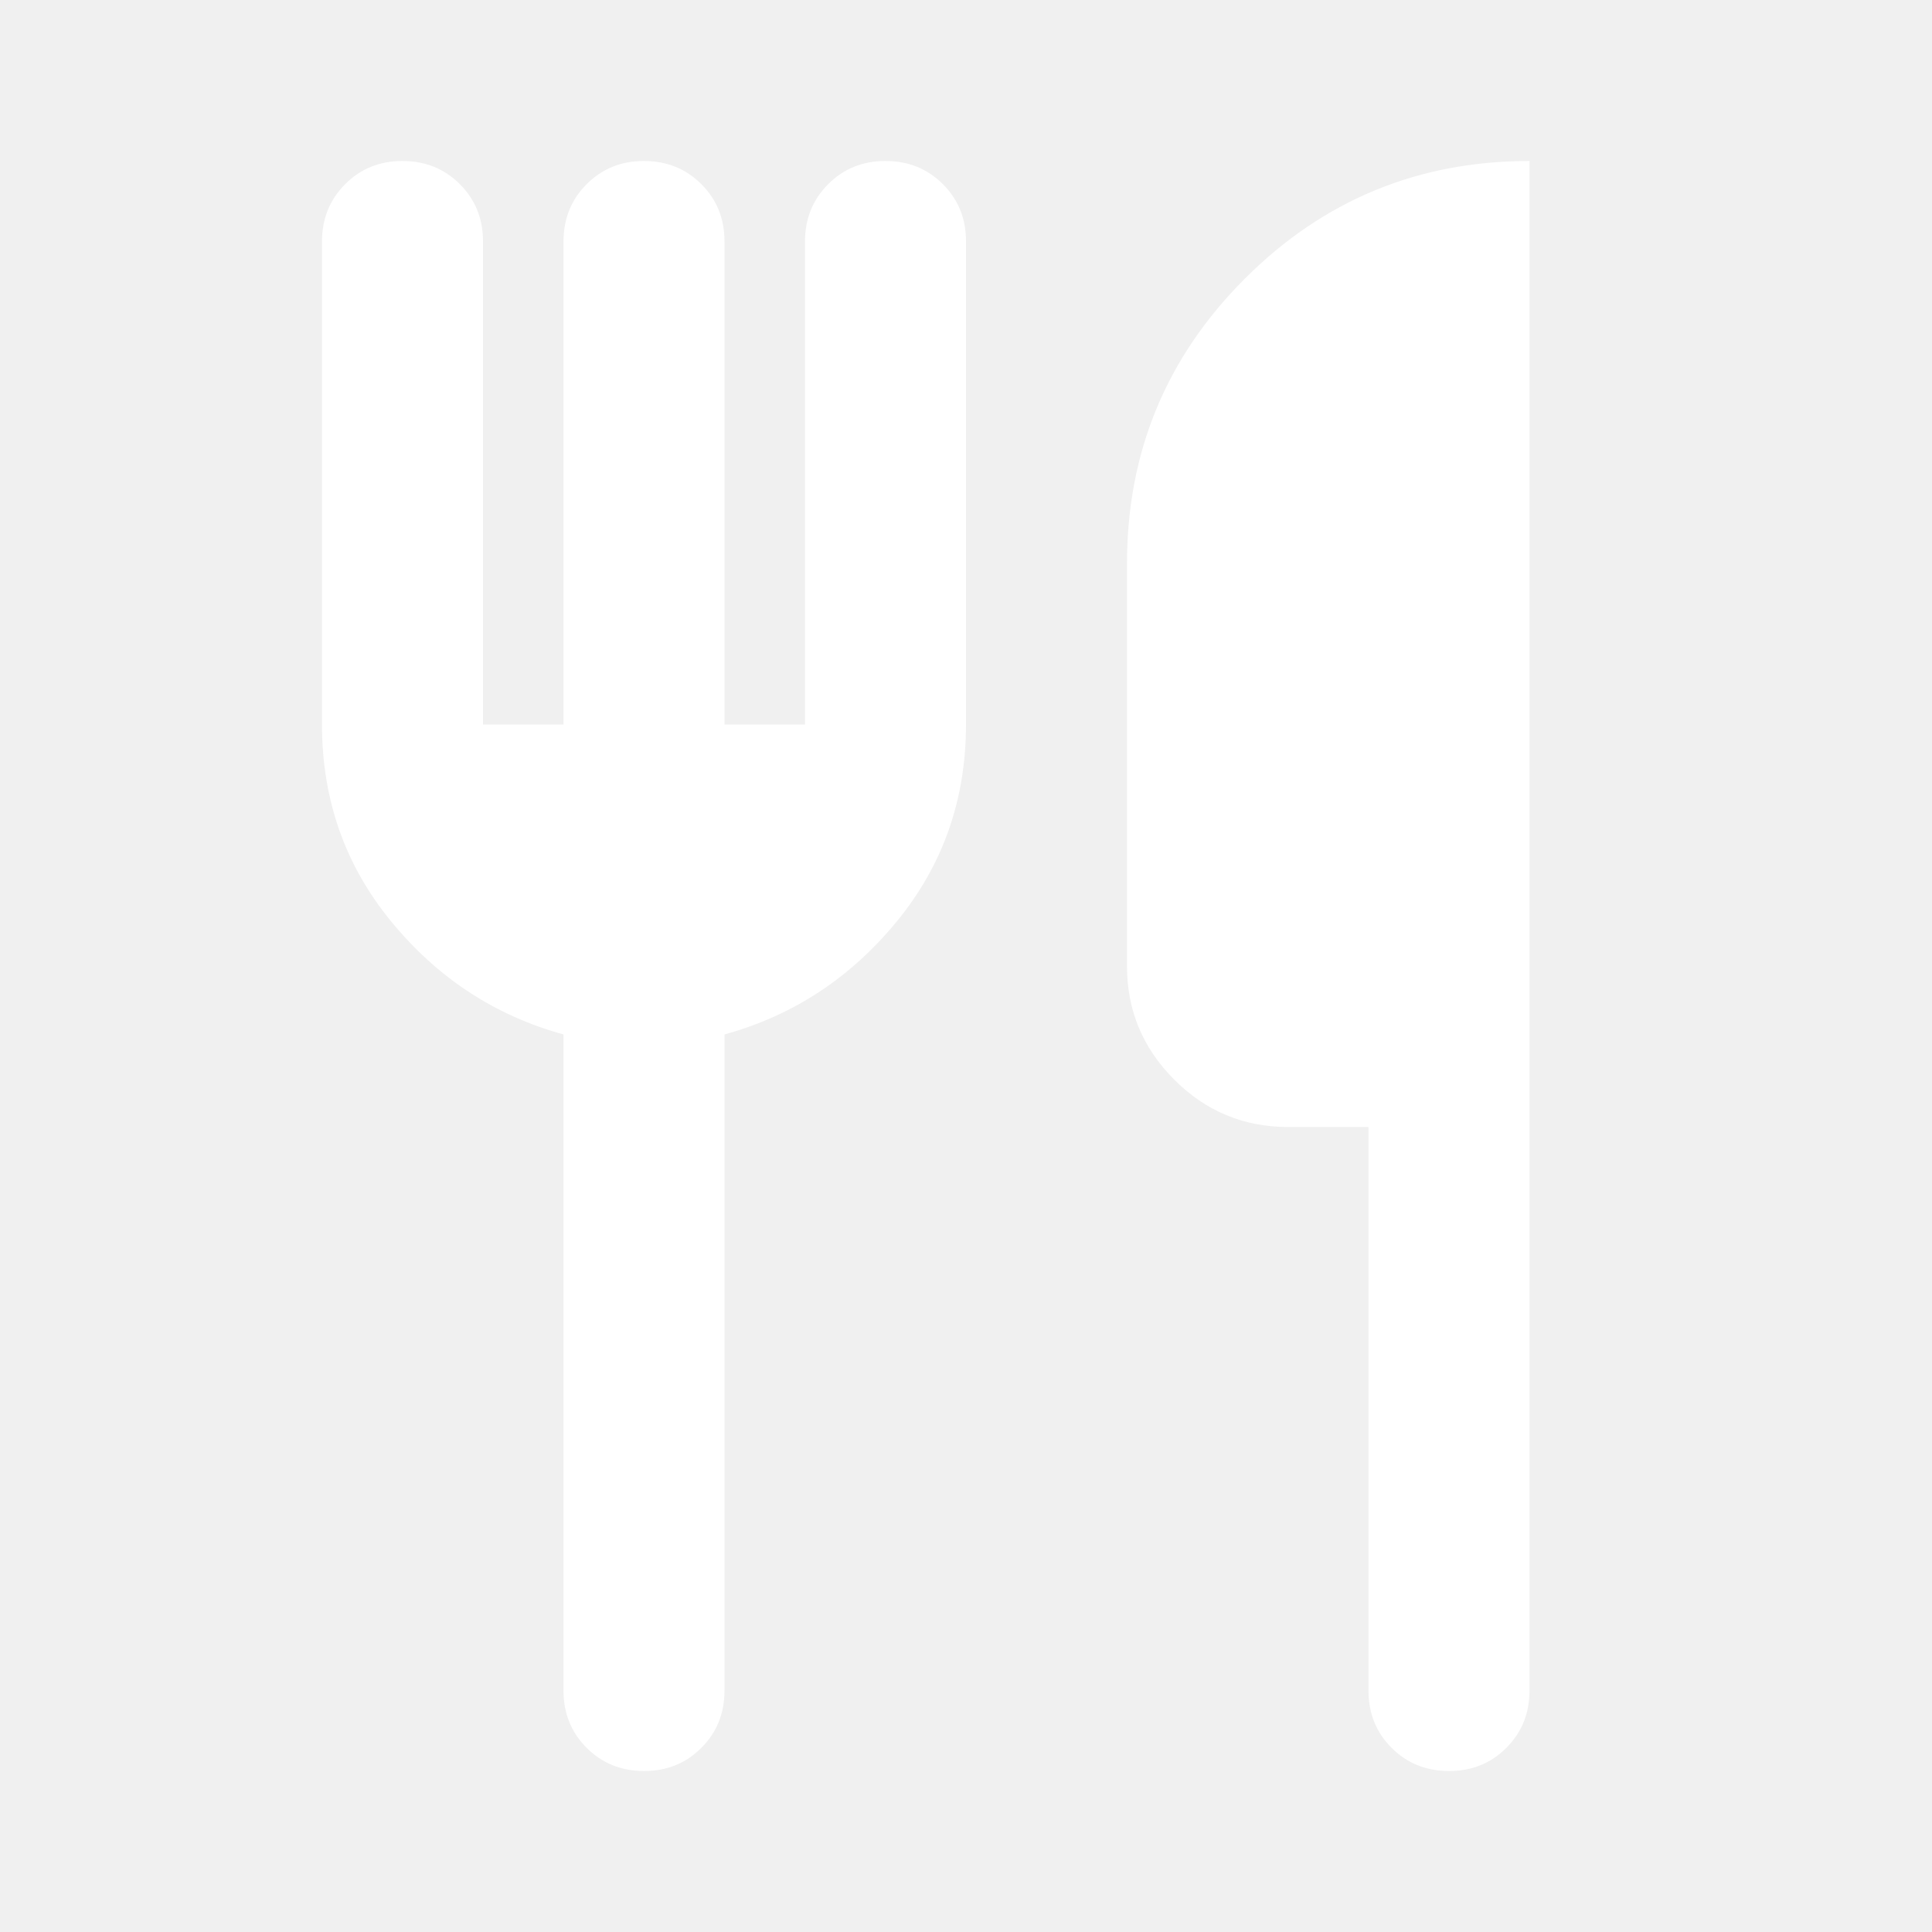
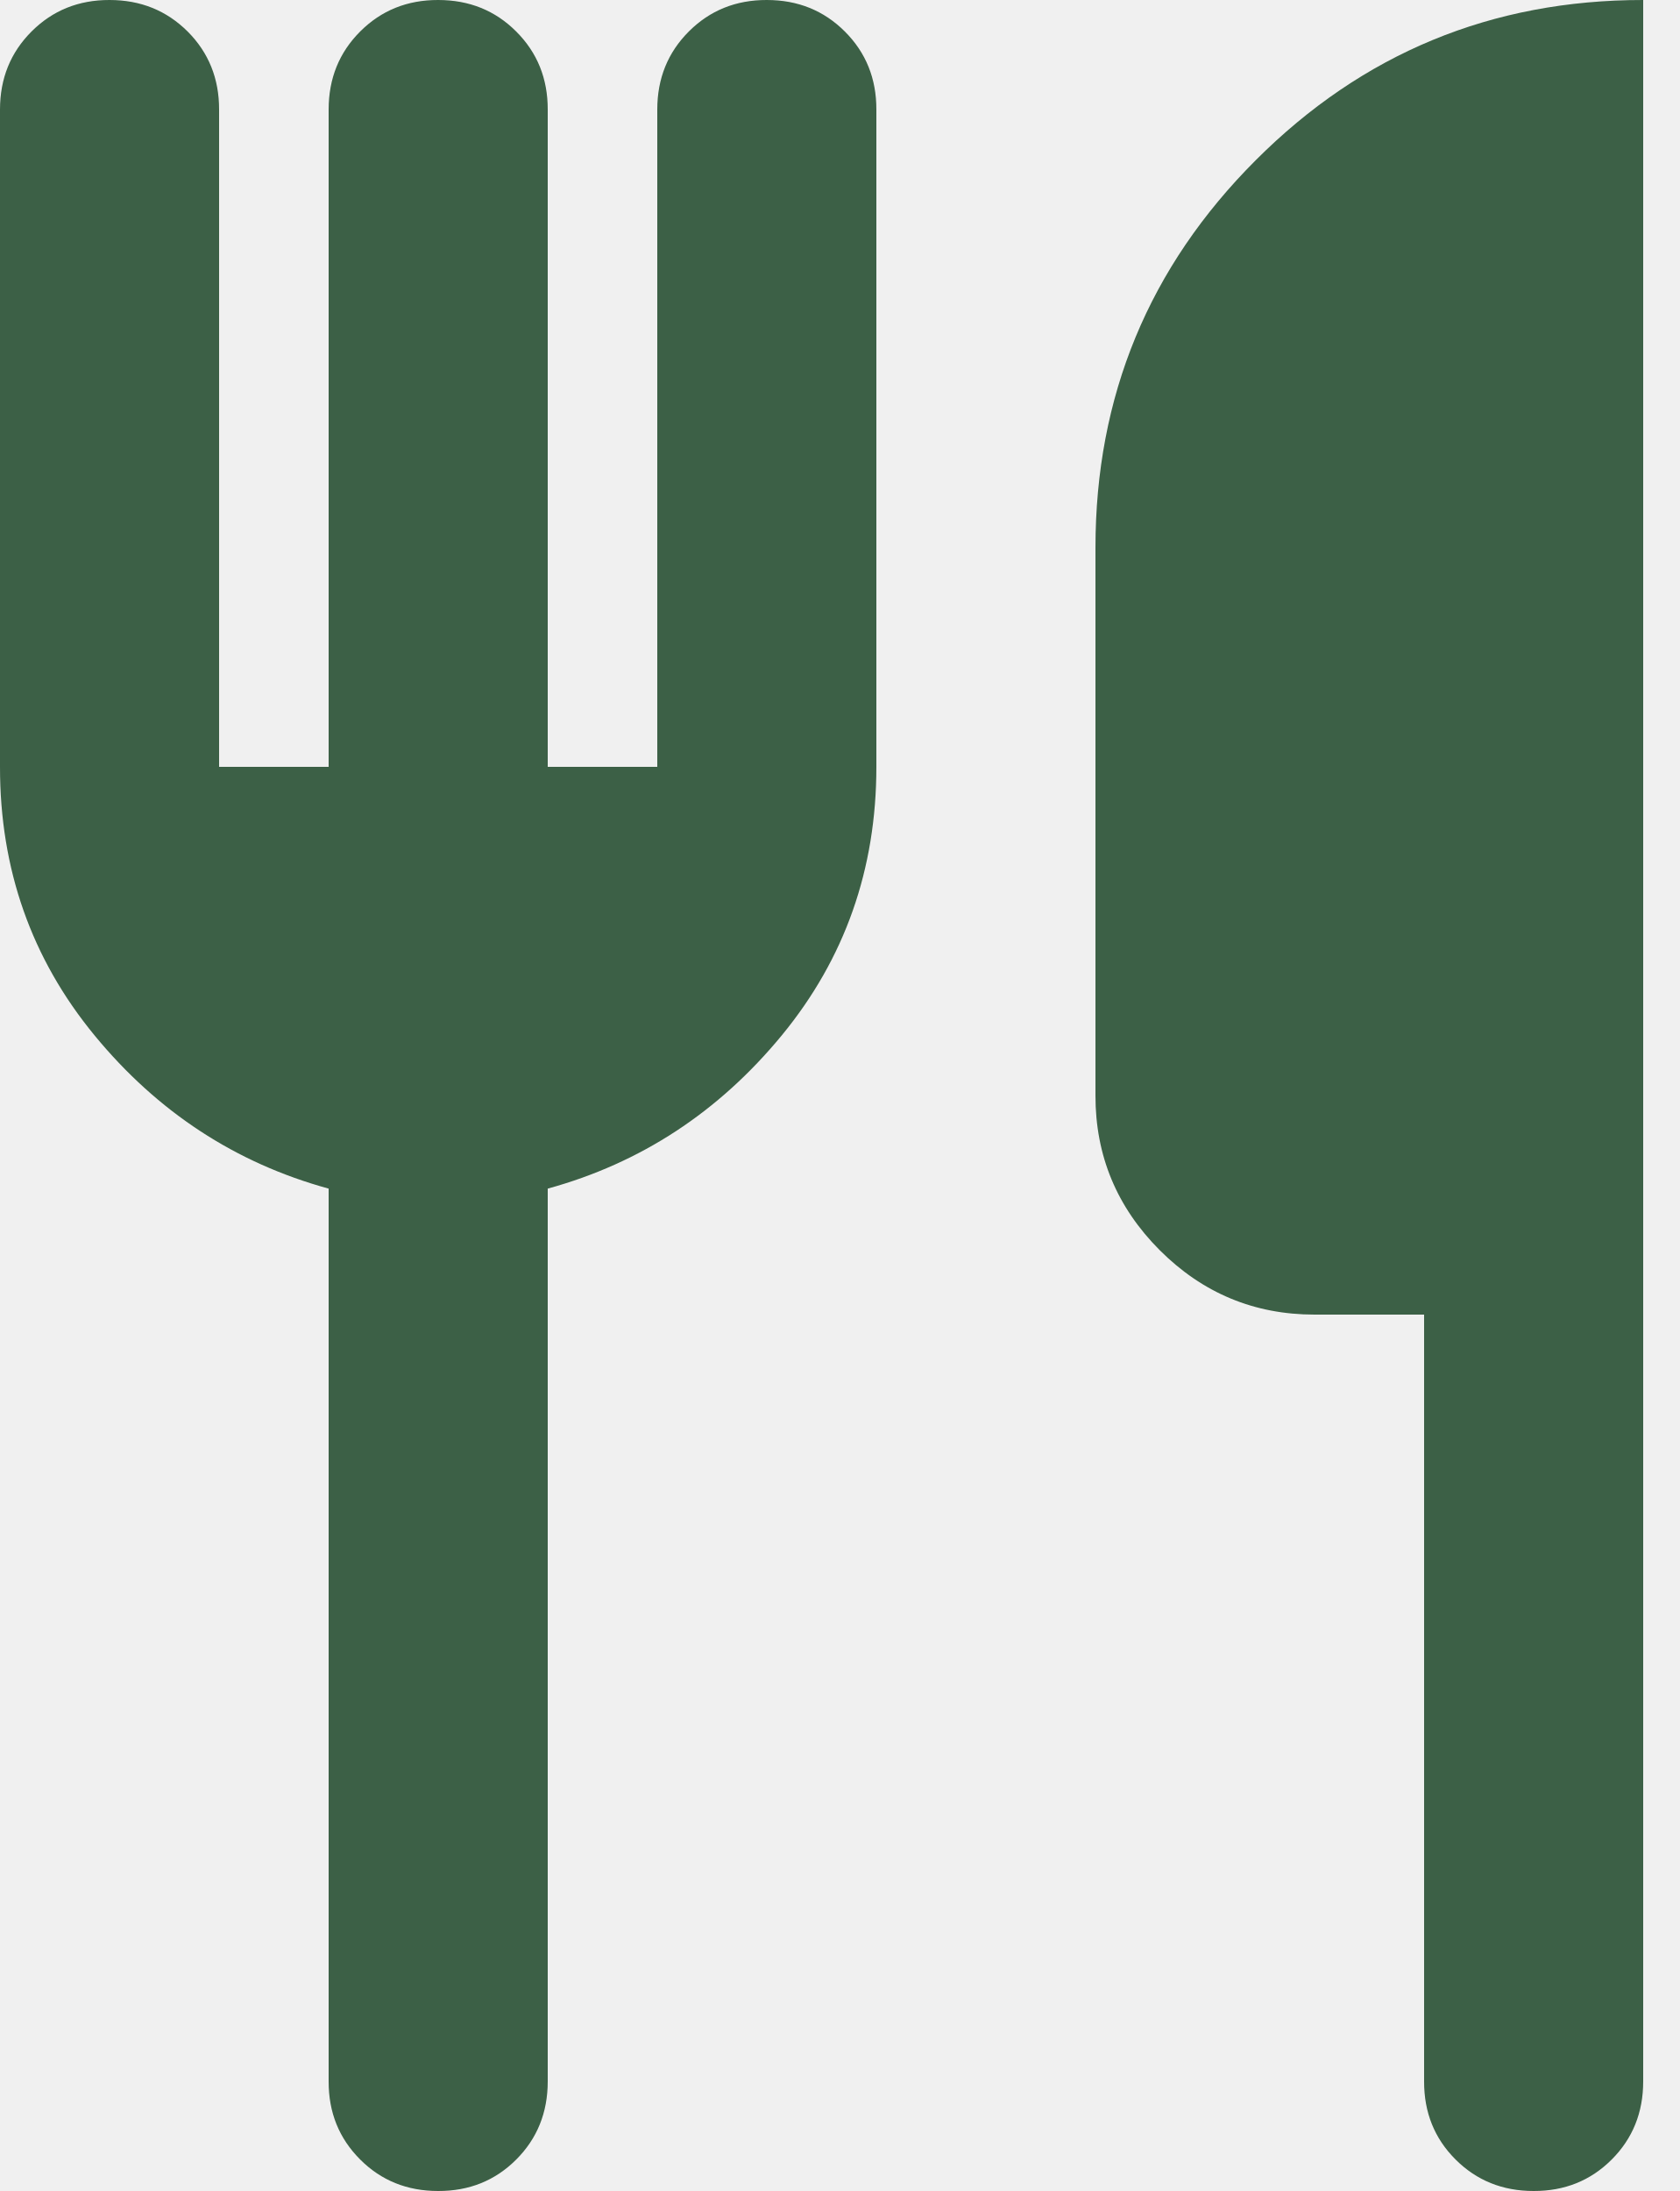
- <svg xmlns="http://www.w3.org/2000/svg" width="36" height="36" viewBox="0 0 36 36" fill="none">
-   <path d="M27 33C26.575 33 26.218 32.856 25.93 32.568C25.642 32.28 25.499 31.924 25.5 31.5V21H24C23.175 21 22.468 20.706 21.881 20.118C21.293 19.53 20.999 18.824 21 18V10.5C21 8.425 21.732 6.656 23.195 5.193C24.657 3.73 26.426 2.999 28.5 3V31.5C28.5 31.925 28.356 32.282 28.068 32.569C27.78 32.858 27.424 33.001 27 33ZM12 33C11.575 33 11.219 32.856 10.931 32.568C10.643 32.28 10.499 31.924 10.5 31.5V19.275C9.225 18.925 8.156 18.225 7.293 17.175C6.43 16.125 5.999 14.9 6 13.5V4.5C6 4.075 6.144 3.719 6.432 3.431C6.72 3.143 7.076 2.999 7.5 3C7.925 3 8.281 3.144 8.569 3.432C8.857 3.72 9.001 4.076 9 4.5V13.5H10.5V4.5C10.5 4.075 10.644 3.719 10.932 3.431C11.22 3.143 11.576 2.999 12 3C12.425 3 12.781 3.144 13.069 3.432C13.357 3.72 13.501 4.076 13.5 4.5V13.5H15V4.5C15 4.075 15.144 3.719 15.432 3.431C15.72 3.143 16.076 2.999 16.5 3C16.925 3 17.282 3.144 17.57 3.432C17.858 3.72 18.001 4.076 18 4.5V13.5C18 14.9 17.569 16.125 16.706 17.175C15.842 18.225 14.774 18.925 13.5 19.275V31.5C13.5 31.925 13.356 32.282 13.068 32.569C12.78 32.858 12.424 33.001 12 33Z" fill="white" />
+ <svg xmlns="http://www.w3.org/2000/svg" width="23" height="30" viewBox="0 0 23 30" fill="none">
+   <path d="M21 30C20.575 30 20.218 29.856 19.93 29.568C19.642 29.28 19.499 28.924 19.5 28.5V18H18C17.175 18 16.468 17.706 15.88 17.118C15.293 16.53 14.999 15.824 15 15V7.5C15 5.425 15.732 3.656 17.195 2.193C18.657 0.73 20.426 -0.001 22.5 5.19032e-06V28.5C22.5 28.925 22.356 29.282 22.068 29.57C21.78 29.858 21.424 30.001 21 30ZM6 30C5.575 30 5.218 29.856 4.931 29.568C4.643 29.28 4.499 28.924 4.5 28.5V16.275C3.225 15.925 2.156 15.225 1.293 14.175C0.43 13.125 -0.001 11.9 1.73611e-06 10.5V1.5C1.73611e-06 1.075 0.144 0.719 0.432 0.431C0.72 0.143 1.076 -0.001 1.5 5.19032e-06C1.925 5.19032e-06 2.281 0.144 2.57 0.432C2.857 0.72 3.001 1.076 3 1.5V10.5H4.5V1.5C4.5 1.075 4.644 0.719 4.932 0.431C5.22 0.143 5.576 -0.001 6 5.19032e-06C6.425 5.19032e-06 6.782 0.144 7.069 0.432C7.357 0.72 7.501 1.076 7.5 1.5V10.5H9V1.5C9 1.075 9.144 0.719 9.432 0.431C9.72 0.143 10.076 -0.001 10.5 5.19032e-06C10.925 5.19032e-06 11.281 0.144 11.569 0.432C11.857 0.72 12.001 1.076 12 1.5V10.5C12 11.9 11.569 13.125 10.706 14.175C9.842 15.225 8.774 15.925 7.5 16.275V28.5C7.5 28.925 7.356 29.282 7.068 29.57C6.78 29.858 6.424 30.001 6 30Z" fill="#3C6046" />
</svg>
